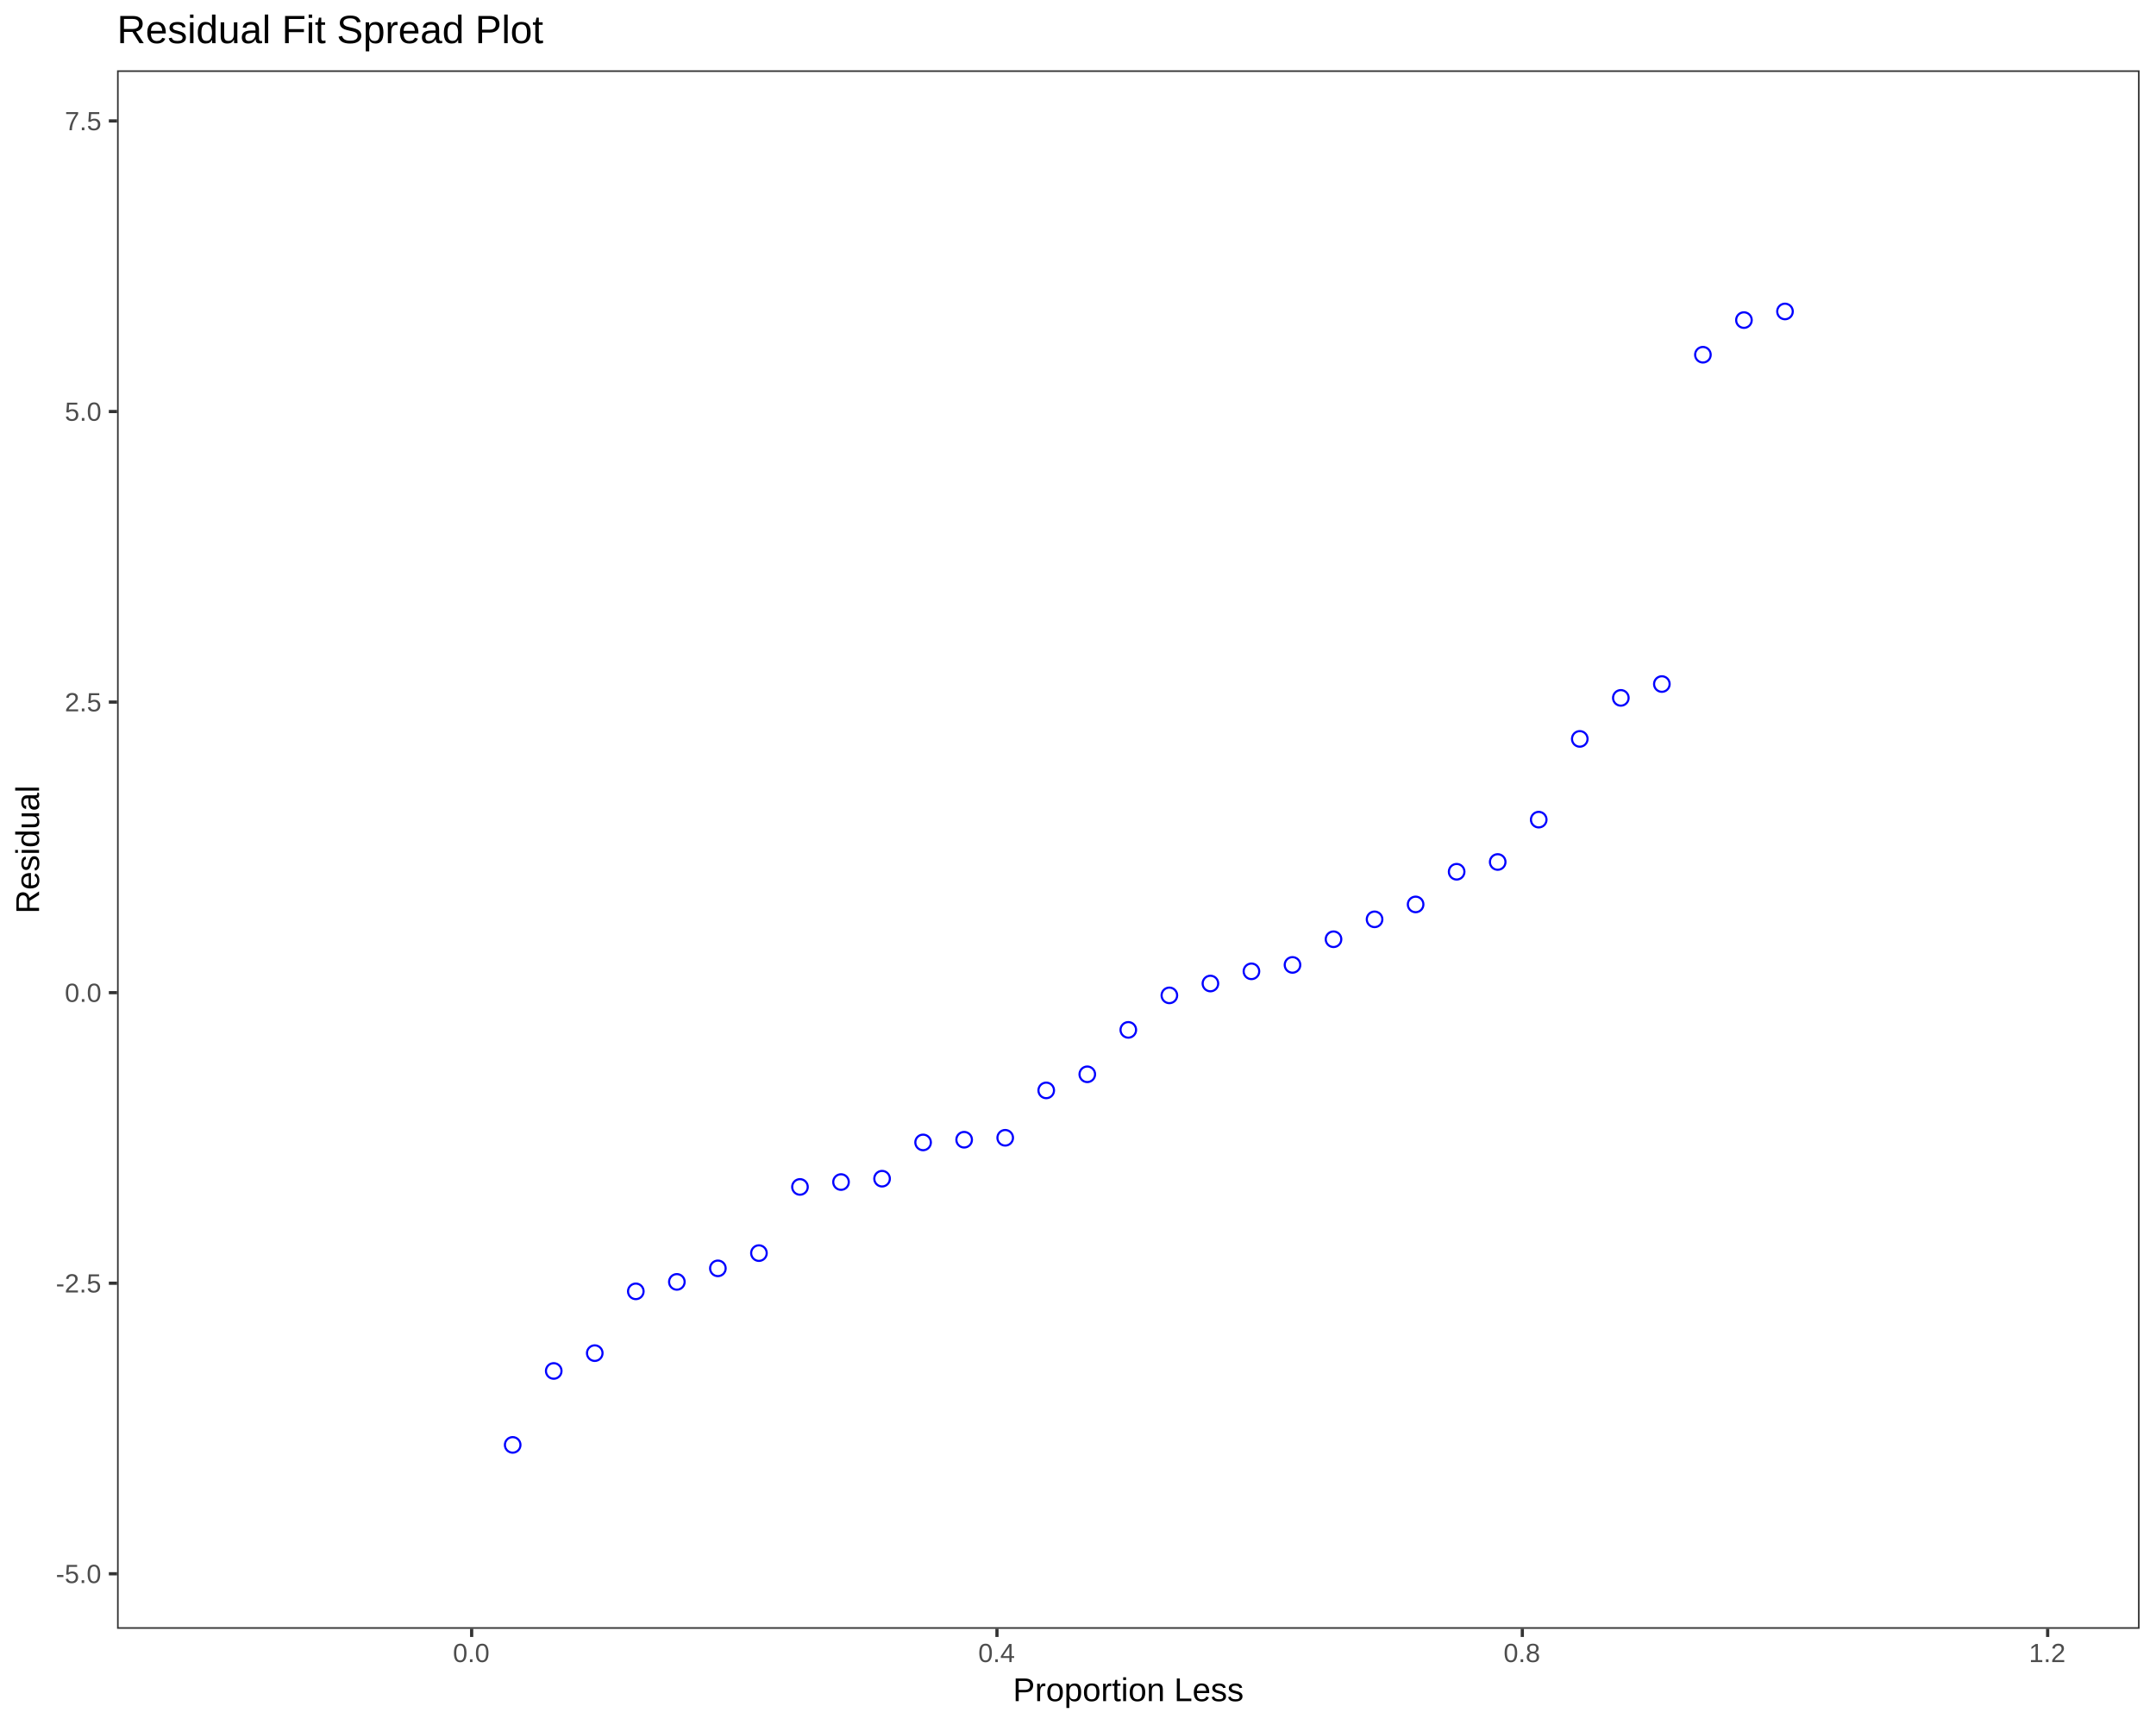
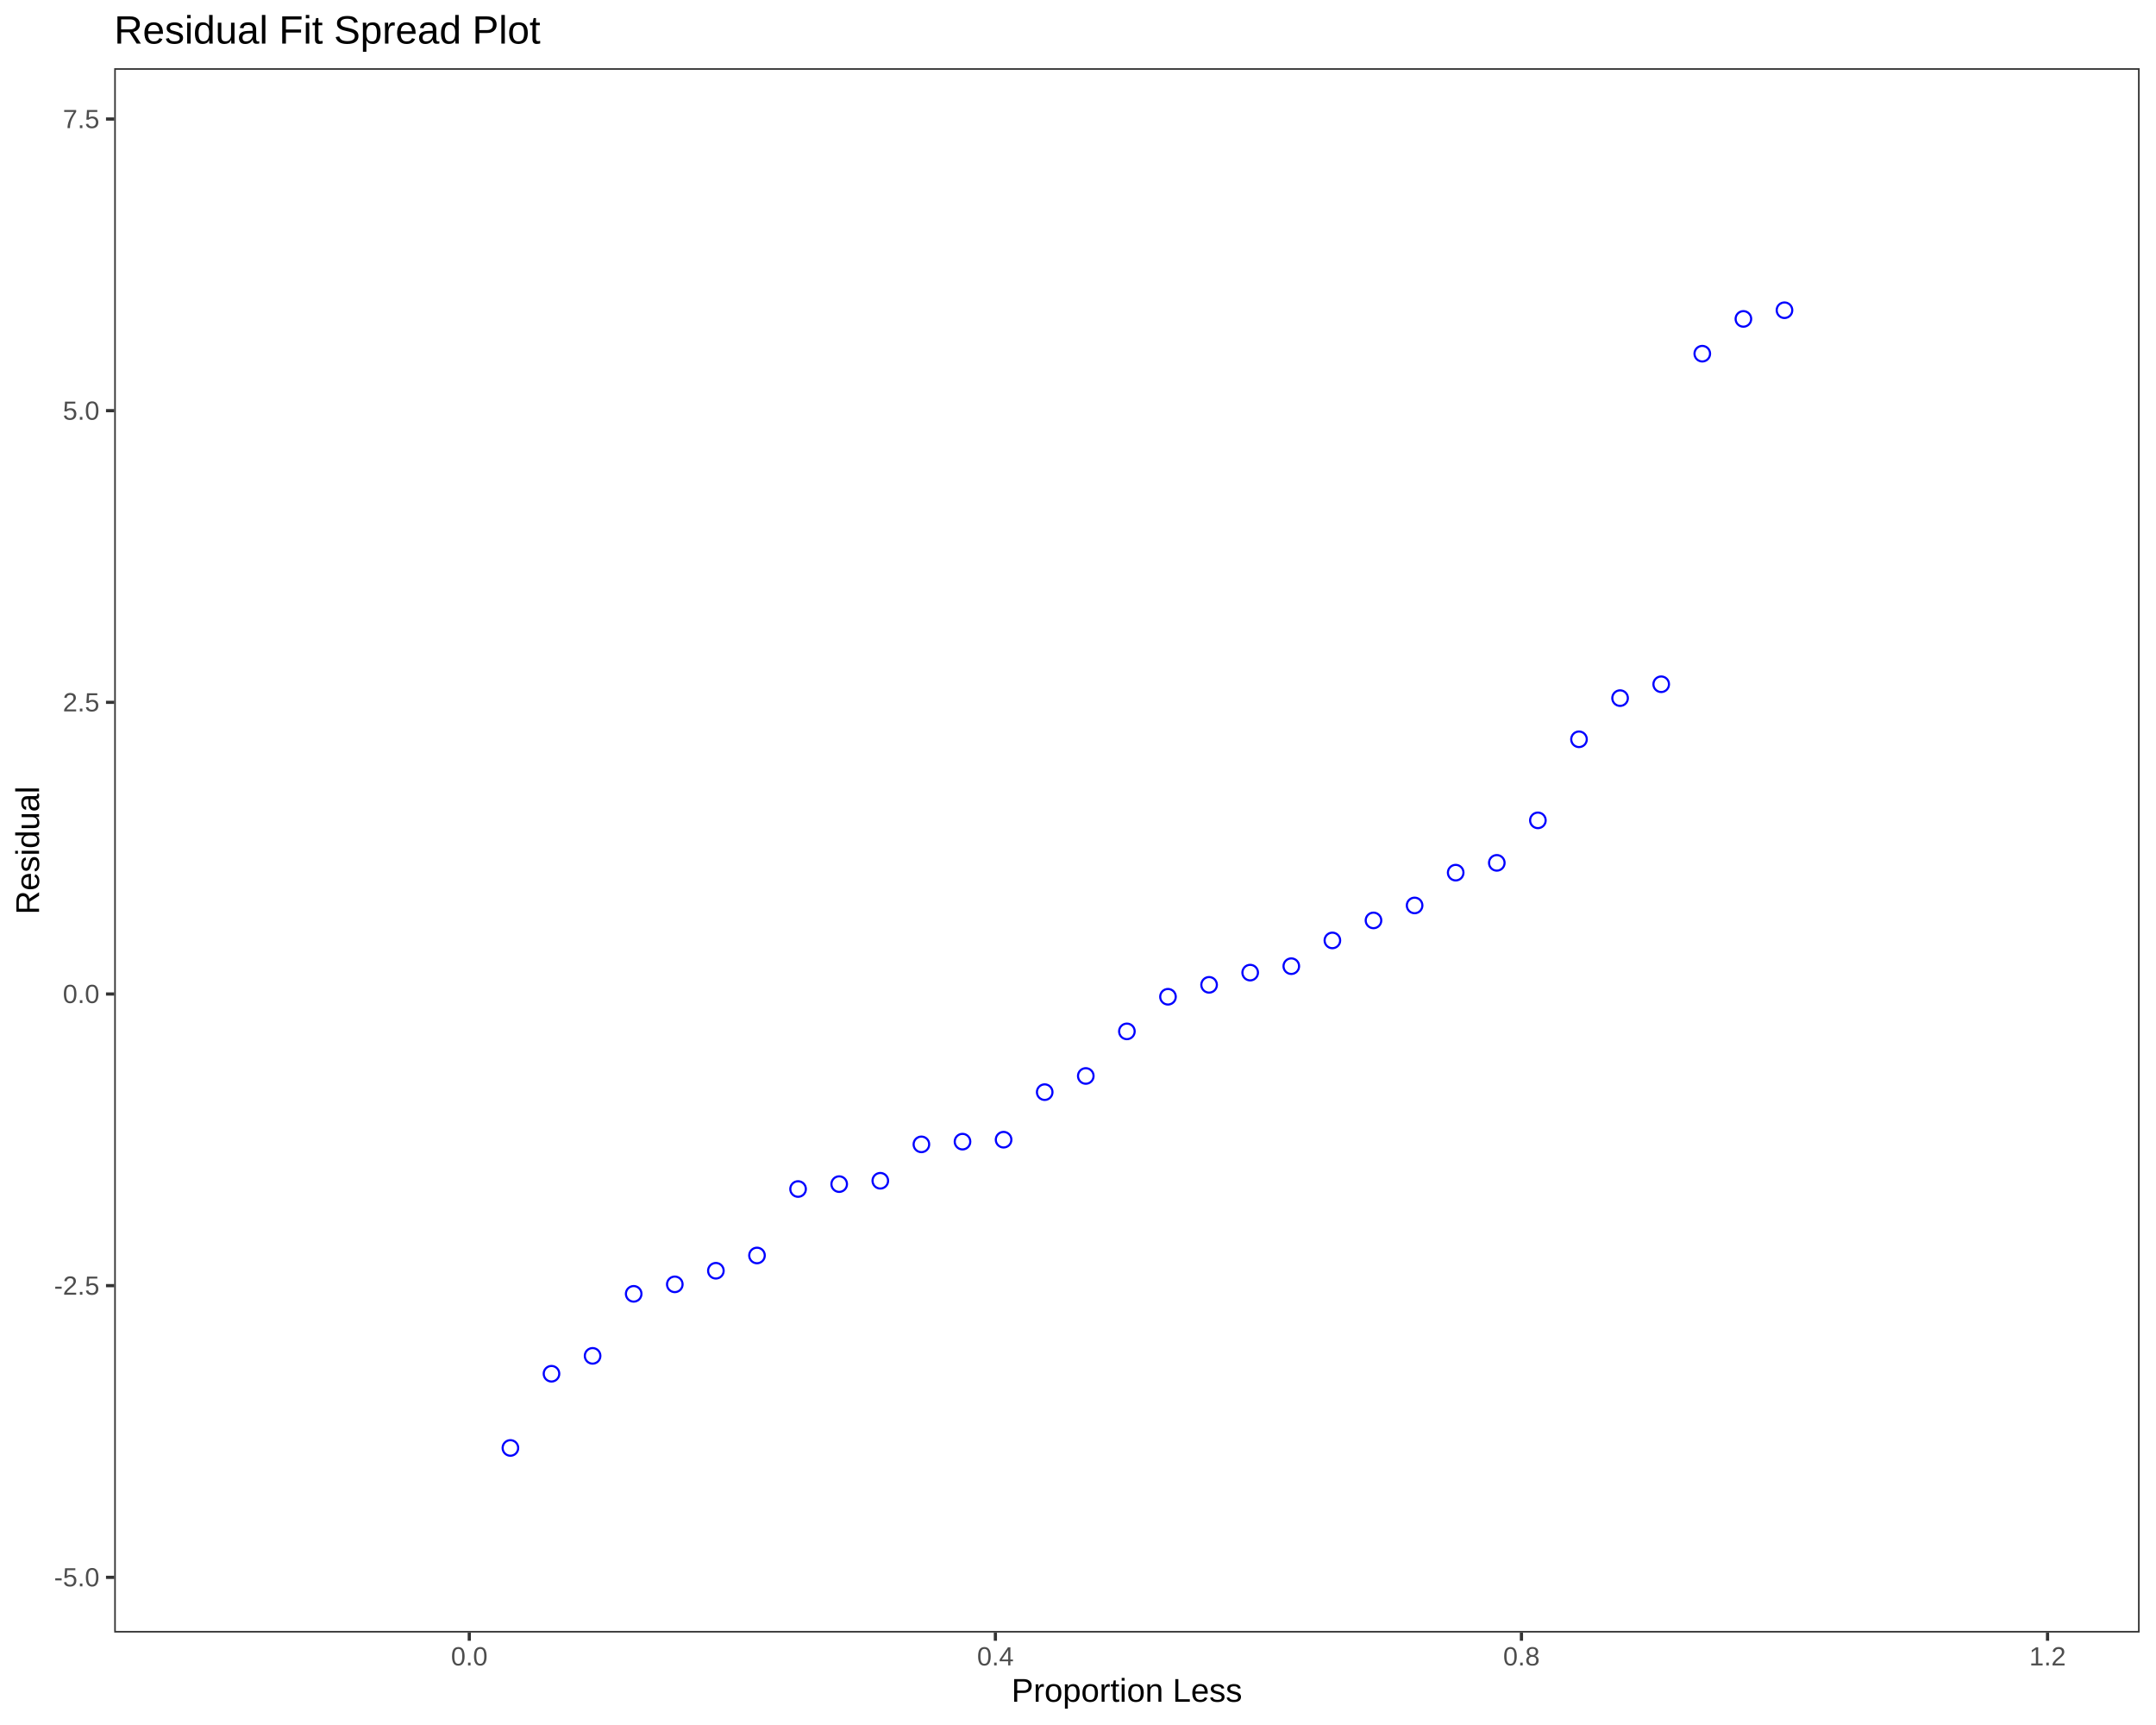
<svg xmlns="http://www.w3.org/2000/svg" viewBox="0 0 720.00 576.00">
  <defs>
    <style type="text/css">
-     line, polyline, path, rect, circle {
+     line, polyline, polygon, path, rect, circle {
      fill: none;
      stroke: #000000;
      stroke-linecap: round;
      stroke-linejoin: round;
      stroke-miterlimit: 10.00;
    }
  </style>
  </defs>
  <rect width="100%" height="100%" style="stroke: none; fill: #FFFFFF;" />
  <rect x="0.00" y="0.00" width="720.00" height="576.00" style="stroke-width: 1.07; stroke: #FFFFFF; fill: #FFFFFF;" />
  <defs>
-     <clipPath id="cpMzkuMDg2Mnw3MTQuNTIxfDU0My44NzV8MjMuNDc2Nw==">
-       <rect x="39.09" y="23.48" width="675.43" height="520.40" />
+     <clipPath id="cpMzguMTR8NzE0LjUyfDU0NS4xM3wyMi43Nw==">
+       <rect x="38.14" y="22.77" width="676.39" height="522.36" />
    </clipPath>
  </defs>
-   <rect x="39.09" y="23.48" width="675.43" height="520.40" style="stroke-width: 1.07; stroke: none; fill: #FFFFFF;" clip-path="url(#cpMzkuMDg2Mnw3MTQuNTIxfDU0My44NzV8MjMuNDc2Nw==)" />
-   <circle cx="212.33" cy="431.20" r="1.95pt" style="stroke-width: 0.71; stroke: #0000FF;" clip-path="url(#cpMzkuMDg2Mnw3MTQuNTIxfDU0My44NzV8MjMuNDc2Nw==)" />
-   <circle cx="294.57" cy="393.58" r="1.95pt" style="stroke-width: 0.71; stroke: #0000FF;" clip-path="url(#cpMzkuMDg2Mnw3MTQuNTIxfDU0My44NzV8MjMuNDc2Nw==)" />
-   <circle cx="226.04" cy="428.04" r="1.95pt" style="stroke-width: 0.71; stroke: #0000FF;" clip-path="url(#cpMzkuMDg2Mnw3MTQuNTIxfDU0My44NzV8MjMuNDc2Nw==)" />
-   <circle cx="417.92" cy="324.34" r="1.95pt" style="stroke-width: 0.71; stroke: #0000FF;" clip-path="url(#cpMzkuMDg2Mnw3MTQuNTIxfDU0My44NzV8MjMuNDc2Nw==)" />
-   <circle cx="445.33" cy="313.63" r="1.95pt" style="stroke-width: 0.71; stroke: #0000FF;" clip-path="url(#cpMzkuMDg2Mnw3MTQuNTIxfDU0My44NzV8MjMuNDc2Nw==)" />
-   <circle cx="239.74" cy="423.52" r="1.95pt" style="stroke-width: 0.71; stroke: #0000FF;" clip-path="url(#cpMzkuMDg2Mnw3MTQuNTIxfDU0My44NzV8MjMuNDc2Nw==)" />
-   <circle cx="321.98" cy="380.57" r="1.95pt" style="stroke-width: 0.71; stroke: #0000FF;" clip-path="url(#cpMzkuMDg2Mnw3MTQuNTIxfDU0My44NzV8MjMuNDc2Nw==)" />
-   <circle cx="513.86" cy="273.69" r="1.95pt" style="stroke-width: 0.71; stroke: #0000FF;" clip-path="url(#cpMzkuMDg2Mnw3MTQuNTIxfDU0My44NzV8MjMuNDc2Nw==)" />
-   <circle cx="472.75" cy="302.00" r="1.95pt" style="stroke-width: 0.71; stroke: #0000FF;" clip-path="url(#cpMzkuMDg2Mnw3MTQuNTIxfDU0My44NzV8MjMuNDc2Nw==)" />
-   <circle cx="349.39" cy="364.10" r="1.95pt" style="stroke-width: 0.71; stroke: #0000FF;" clip-path="url(#cpMzkuMDg2Mnw3MTQuNTIxfDU0My44NzV8MjMuNDc2Nw==)" />
-   <circle cx="253.45" cy="418.43" r="1.95pt" style="stroke-width: 0.71; stroke: #0000FF;" clip-path="url(#cpMzkuMDg2Mnw3MTQuNTIxfDU0My44NzV8MjMuNDc2Nw==)" />
-   <circle cx="459.04" cy="306.98" r="1.95pt" style="stroke-width: 0.71; stroke: #0000FF;" clip-path="url(#cpMzkuMDg2Mnw3MTQuNTIxfDU0My44NzV8MjMuNDc2Nw==)" />
-   <circle cx="431.63" cy="322.20" r="1.95pt" style="stroke-width: 0.71; stroke: #0000FF;" clip-path="url(#cpMzkuMDg2Mnw3MTQuNTIxfDU0My44NzV8MjMuNDc2Nw==)" />
-   <circle cx="267.15" cy="396.33" r="1.95pt" style="stroke-width: 0.71; stroke: #0000FF;" clip-path="url(#cpMzkuMDg2Mnw3MTQuNTIxfDU0My44NzV8MjMuNDc2Nw==)" />
-   <circle cx="404.22" cy="328.41" r="1.95pt" style="stroke-width: 0.71; stroke: #0000FF;" clip-path="url(#cpMzkuMDg2Mnw3MTQuNTIxfDU0My44NzV8MjMuNDc2Nw==)" />
-   <circle cx="486.45" cy="291.09" r="1.95pt" style="stroke-width: 0.71; stroke: #0000FF;" clip-path="url(#cpMzkuMDg2Mnw3MTQuNTIxfDU0My44NzV8MjMuNDc2Nw==)" />
-   <circle cx="568.69" cy="118.45" r="1.95pt" style="stroke-width: 0.71; stroke: #0000FF;" clip-path="url(#cpMzkuMDg2Mnw3MTQuNTIxfDU0My44NzV8MjMuNDc2Nw==)" />
-   <circle cx="582.39" cy="106.88" r="1.95pt" style="stroke-width: 0.71; stroke: #0000FF;" clip-path="url(#cpMzkuMDg2Mnw3MTQuNTIxfDU0My44NzV8MjMuNDc2Nw==)" />
-   <circle cx="500.16" cy="287.83" r="1.95pt" style="stroke-width: 0.71; stroke: #0000FF;" clip-path="url(#cpMzkuMDg2Mnw3MTQuNTIxfDU0My44NzV8MjMuNDc2Nw==)" />
-   <circle cx="596.10" cy="104.00" r="1.95pt" style="stroke-width: 0.71; stroke: #0000FF;" clip-path="url(#cpMzkuMDg2Mnw3MTQuNTIxfDU0My44NzV8MjMuNDc2Nw==)" />
-   <circle cx="198.62" cy="451.83" r="1.95pt" style="stroke-width: 0.71; stroke: #0000FF;" clip-path="url(#cpMzkuMDg2Mnw3MTQuNTIxfDU0My44NzV8MjMuNDc2Nw==)" />
-   <circle cx="184.92" cy="457.78" r="1.95pt" style="stroke-width: 0.71; stroke: #0000FF;" clip-path="url(#cpMzkuMDg2Mnw3MTQuNTIxfDU0My44NzV8MjMuNDc2Nw==)" />
-   <circle cx="171.21" cy="482.47" r="1.95pt" style="stroke-width: 0.71; stroke: #0000FF;" clip-path="url(#cpMzkuMDg2Mnw3MTQuNTIxfDU0My44NzV8MjMuNDc2Nw==)" />
-   <circle cx="335.69" cy="379.92" r="1.95pt" style="stroke-width: 0.71; stroke: #0000FF;" clip-path="url(#cpMzkuMDg2Mnw3MTQuNTIxfDU0My44NzV8MjMuNDc2Nw==)" />
-   <circle cx="541.28" cy="233.03" r="1.95pt" style="stroke-width: 0.71; stroke: #0000FF;" clip-path="url(#cpMzkuMDg2Mnw3MTQuNTIxfDU0My44NzV8MjMuNDc2Nw==)" />
-   <circle cx="376.80" cy="343.89" r="1.95pt" style="stroke-width: 0.71; stroke: #0000FF;" clip-path="url(#cpMzkuMDg2Mnw3MTQuNTIxfDU0My44NzV8MjMuNDc2Nw==)" />
-   <circle cx="390.51" cy="332.37" r="1.95pt" style="stroke-width: 0.71; stroke: #0000FF;" clip-path="url(#cpMzkuMDg2Mnw3MTQuNTIxfDU0My44NzV8MjMuNDc2Nw==)" />
-   <circle cx="554.98" cy="228.41" r="1.95pt" style="stroke-width: 0.71; stroke: #0000FF;" clip-path="url(#cpMzkuMDg2Mnw3MTQuNTIxfDU0My44NzV8MjMuNDc2Nw==)" />
-   <circle cx="363.10" cy="358.72" r="1.95pt" style="stroke-width: 0.71; stroke: #0000FF;" clip-path="url(#cpMzkuMDg2Mnw3MTQuNTIxfDU0My44NzV8MjMuNDc2Nw==)" />
-   <circle cx="308.27" cy="381.47" r="1.95pt" style="stroke-width: 0.71; stroke: #0000FF;" clip-path="url(#cpMzkuMDg2Mnw3MTQuNTIxfDU0My44NzV8MjMuNDc2Nw==)" />
-   <circle cx="527.57" cy="246.73" r="1.95pt" style="stroke-width: 0.71; stroke: #0000FF;" clip-path="url(#cpMzkuMDg2Mnw3MTQuNTIxfDU0My44NzV8MjMuNDc2Nw==)" />
-   <circle cx="280.86" cy="394.70" r="1.95pt" style="stroke-width: 0.71; stroke: #0000FF;" clip-path="url(#cpMzkuMDg2Mnw3MTQuNTIxfDU0My44NzV8MjMuNDc2Nw==)" />
-   <rect x="39.09" y="23.48" width="675.43" height="520.40" style="stroke-width: 1.07; stroke: #333333;" clip-path="url(#cpMzkuMDg2Mnw3MTQuNTIxfDU0My44NzV8MjMuNDc2Nw==)" />
+   <rect x="38.14" y="22.77" width="676.39" height="522.36" style="stroke-width: 1.07; stroke: none; fill: #FFFFFF;" clip-path="url(#cpMzguMTR8NzE0LjUyfDU0NS4xM3wyMi43Nw==)" />
+   <circle cx="211.62" cy="432.03" r="1.95pt" style="stroke-width: 0.71; stroke: #0000FF;" clip-path="url(#cpMzguMTR8NzE0LjUyfDU0NS4xM3wyMi43Nw==)" />
+   <circle cx="293.98" cy="394.27" r="1.95pt" style="stroke-width: 0.71; stroke: #0000FF;" clip-path="url(#cpMzguMTR8NzE0LjUyfDU0NS4xM3wyMi43Nw==)" />
+   <circle cx="225.35" cy="428.86" r="1.95pt" style="stroke-width: 0.71; stroke: #0000FF;" clip-path="url(#cpMzguMTR8NzE0LjUyfDU0NS4xM3wyMi43Nw==)" />
+   <circle cx="417.50" cy="324.77" r="1.95pt" style="stroke-width: 0.71; stroke: #0000FF;" clip-path="url(#cpMzguMTR8NzE0LjUyfDU0NS4xM3wyMi43Nw==)" />
+   <circle cx="444.95" cy="314.02" r="1.95pt" style="stroke-width: 0.71; stroke: #0000FF;" clip-path="url(#cpMzguMTR8NzE0LjUyfDU0NS4xM3wyMi43Nw==)" />
+   <circle cx="239.07" cy="424.32" r="1.95pt" style="stroke-width: 0.71; stroke: #0000FF;" clip-path="url(#cpMzguMTR8NzE0LjUyfDU0NS4xM3wyMi43Nw==)" />
+   <circle cx="321.43" cy="381.21" r="1.95pt" style="stroke-width: 0.71; stroke: #0000FF;" clip-path="url(#cpMzguMTR8NzE0LjUyfDU0NS4xM3wyMi43Nw==)" />
+   <circle cx="513.58" cy="273.93" r="1.95pt" style="stroke-width: 0.71; stroke: #0000FF;" clip-path="url(#cpMzguMTR8NzE0LjUyfDU0NS4xM3wyMi43Nw==)" />
+   <circle cx="472.41" cy="302.34" r="1.95pt" style="stroke-width: 0.71; stroke: #0000FF;" clip-path="url(#cpMzguMTR8NzE0LjUyfDU0NS4xM3wyMi43Nw==)" />
+   <circle cx="348.88" cy="364.68" r="1.95pt" style="stroke-width: 0.71; stroke: #0000FF;" clip-path="url(#cpMzguMTR8NzE0LjUyfDU0NS4xM3wyMi43Nw==)" />
+   <circle cx="252.80" cy="419.22" r="1.95pt" style="stroke-width: 0.71; stroke: #0000FF;" clip-path="url(#cpMzguMTR8NzE0LjUyfDU0NS4xM3wyMi43Nw==)" />
+   <circle cx="458.68" cy="307.34" r="1.95pt" style="stroke-width: 0.71; stroke: #0000FF;" clip-path="url(#cpMzguMTR8NzE0LjUyfDU0NS4xM3wyMi43Nw==)" />
+   <circle cx="431.23" cy="322.62" r="1.95pt" style="stroke-width: 0.71; stroke: #0000FF;" clip-path="url(#cpMzguMTR8NzE0LjUyfDU0NS4xM3wyMi43Nw==)" />
+   <circle cx="266.52" cy="397.03" r="1.95pt" style="stroke-width: 0.71; stroke: #0000FF;" clip-path="url(#cpMzguMTR8NzE0LjUyfDU0NS4xM3wyMi43Nw==)" />
+   <circle cx="403.78" cy="328.85" r="1.95pt" style="stroke-width: 0.71; stroke: #0000FF;" clip-path="url(#cpMzguMTR8NzE0LjUyfDU0NS4xM3wyMi43Nw==)" />
+   <circle cx="486.13" cy="291.39" r="1.95pt" style="stroke-width: 0.71; stroke: #0000FF;" clip-path="url(#cpMzguMTR8NzE0LjUyfDU0NS4xM3wyMi43Nw==)" />
+   <circle cx="568.48" cy="118.10" r="1.95pt" style="stroke-width: 0.71; stroke: #0000FF;" clip-path="url(#cpMzguMTR8NzE0LjUyfDU0NS4xM3wyMi43Nw==)" />
+   <circle cx="582.21" cy="106.49" r="1.95pt" style="stroke-width: 0.71; stroke: #0000FF;" clip-path="url(#cpMzguMTR8NzE0LjUyfDU0NS4xM3wyMi43Nw==)" />
+   <circle cx="499.86" cy="288.12" r="1.95pt" style="stroke-width: 0.71; stroke: #0000FF;" clip-path="url(#cpMzguMTR8NzE0LjUyfDU0NS4xM3wyMi43Nw==)" />
+   <circle cx="595.93" cy="103.59" r="1.95pt" style="stroke-width: 0.71; stroke: #0000FF;" clip-path="url(#cpMzguMTR8NzE0LjUyfDU0NS4xM3wyMi43Nw==)" />
+   <circle cx="197.90" cy="452.74" r="1.95pt" style="stroke-width: 0.71; stroke: #0000FF;" clip-path="url(#cpMzguMTR8NzE0LjUyfDU0NS4xM3wyMi43Nw==)" />
+   <circle cx="184.17" cy="458.71" r="1.95pt" style="stroke-width: 0.71; stroke: #0000FF;" clip-path="url(#cpMzguMTR8NzE0LjUyfDU0NS4xM3wyMi43Nw==)" />
+   <circle cx="170.45" cy="483.49" r="1.95pt" style="stroke-width: 0.71; stroke: #0000FF;" clip-path="url(#cpMzguMTR8NzE0LjUyfDU0NS4xM3wyMi43Nw==)" />
+   <circle cx="335.15" cy="380.56" r="1.95pt" style="stroke-width: 0.71; stroke: #0000FF;" clip-path="url(#cpMzguMTR8NzE0LjUyfDU0NS4xM3wyMi43Nw==)" />
+   <circle cx="541.03" cy="233.11" r="1.95pt" style="stroke-width: 0.71; stroke: #0000FF;" clip-path="url(#cpMzguMTR8NzE0LjUyfDU0NS4xM3wyMi43Nw==)" />
+   <circle cx="376.33" cy="344.39" r="1.95pt" style="stroke-width: 0.71; stroke: #0000FF;" clip-path="url(#cpMzguMTR8NzE0LjUyfDU0NS4xM3wyMi43Nw==)" />
+   <circle cx="390.05" cy="332.83" r="1.95pt" style="stroke-width: 0.71; stroke: #0000FF;" clip-path="url(#cpMzguMTR8NzE0LjUyfDU0NS4xM3wyMi43Nw==)" />
+   <circle cx="554.76" cy="228.48" r="1.95pt" style="stroke-width: 0.71; stroke: #0000FF;" clip-path="url(#cpMzguMTR8NzE0LjUyfDU0NS4xM3wyMi43Nw==)" />
+   <circle cx="362.60" cy="359.28" r="1.95pt" style="stroke-width: 0.71; stroke: #0000FF;" clip-path="url(#cpMzguMTR8NzE0LjUyfDU0NS4xM3wyMi43Nw==)" />
+   <circle cx="307.70" cy="382.12" r="1.95pt" style="stroke-width: 0.71; stroke: #0000FF;" clip-path="url(#cpMzguMTR8NzE0LjUyfDU0NS4xM3wyMi43Nw==)" />
+   <circle cx="527.31" cy="246.86" r="1.95pt" style="stroke-width: 0.71; stroke: #0000FF;" clip-path="url(#cpMzguMTR8NzE0LjUyfDU0NS4xM3wyMi43Nw==)" />
+   <circle cx="280.25" cy="395.39" r="1.95pt" style="stroke-width: 0.71; stroke: #0000FF;" clip-path="url(#cpMzguMTR8NzE0LjUyfDU0NS4xM3wyMi43Nw==)" />
+   <rect x="38.14" y="22.77" width="676.39" height="522.36" style="stroke-width: 1.07; stroke: #333333;" clip-path="url(#cpMzguMTR8NzE0LjUyfDU0NS4xM3wyMi43Nw==)" />
  <defs>
-     <clipPath id="cpMHw3MjB8NTc2fDA=">
+     <clipPath id="cpMC4wMHw3MjAuMDB8NTc2LjAwfDAuMDA=">
      <rect x="0.00" y="0.00" width="720.00" height="576.00" />
    </clipPath>
  </defs>
-   <g clip-path="url(#cpMHw3MjB8NTc2fDA=)">
-     <text x="18.65" y="528.60" style="font-size: 8.80px; fill: #4D4D4D; font-family: Liberation Sans;" textLength="15.51px" lengthAdjust="spacingAndGlyphs">-5.0</text>
+   <g clip-path="url(#cpMC4wMHw3MjAuMDB8NTc2LjAwfDAuMDA=)">
+     <text x="18.06" y="529.71" style="font-size: 8.80px; fill: #4D4D4D; font-family: Liberation Sans;" textLength="15.14px" lengthAdjust="spacingAndGlyphs">-5.0</text>
  </g>
-   <g clip-path="url(#cpMHw3MjB8NTc2fDA=)">
-     <text x="18.65" y="431.57" style="font-size: 8.80px; fill: #4D4D4D; font-family: Liberation Sans;" textLength="15.51px" lengthAdjust="spacingAndGlyphs">-2.5</text>
+   <g clip-path="url(#cpMC4wMHw3MjAuMDB8NTc2LjAwfDAuMDA=)">
+     <text x="18.06" y="432.32" style="font-size: 8.80px; fill: #4D4D4D; font-family: Liberation Sans;" textLength="15.14px" lengthAdjust="spacingAndGlyphs">-2.5</text>
  </g>
-   <g clip-path="url(#cpMHw3MjB8NTc2fDA=)">
-     <text x="21.64" y="334.55" style="font-size: 8.80px; fill: #4D4D4D; font-family: Liberation Sans;" textLength="12.51px" lengthAdjust="spacingAndGlyphs">0.0</text>
+   <g clip-path="url(#cpMC4wMHw3MjAuMDB8NTc2LjAwfDAuMDA=)">
+     <text x="20.98" y="334.93" style="font-size: 8.80px; fill: #4D4D4D; font-family: Liberation Sans;" textLength="12.22px" lengthAdjust="spacingAndGlyphs">0.0</text>
  </g>
-   <g clip-path="url(#cpMHw3MjB8NTc2fDA=)">
-     <text x="21.64" y="237.53" style="font-size: 8.80px; fill: #4D4D4D; font-family: Liberation Sans;" textLength="12.51px" lengthAdjust="spacingAndGlyphs">2.5</text>
+   <g clip-path="url(#cpMC4wMHw3MjAuMDB8NTc2LjAwfDAuMDA=)">
+     <text x="20.98" y="237.54" style="font-size: 8.80px; fill: #4D4D4D; font-family: Liberation Sans;" textLength="12.22px" lengthAdjust="spacingAndGlyphs">2.5</text>
  </g>
-   <g clip-path="url(#cpMHw3MjB8NTc2fDA=)">
-     <text x="21.64" y="140.50" style="font-size: 8.80px; fill: #4D4D4D; font-family: Liberation Sans;" textLength="12.51px" lengthAdjust="spacingAndGlyphs">5.0</text>
+   <g clip-path="url(#cpMC4wMHw3MjAuMDB8NTc2LjAwfDAuMDA=)">
+     <text x="20.98" y="140.16" style="font-size: 8.80px; fill: #4D4D4D; font-family: Liberation Sans;" textLength="12.22px" lengthAdjust="spacingAndGlyphs">5.0</text>
  </g>
-   <g clip-path="url(#cpMHw3MjB8NTc2fDA=)">
-     <text x="21.64" y="43.48" style="font-size: 8.80px; fill: #4D4D4D; font-family: Liberation Sans;" textLength="12.51px" lengthAdjust="spacingAndGlyphs">7.5</text>
+   <g clip-path="url(#cpMC4wMHw3MjAuMDB8NTc2LjAwfDAuMDA=)">
+     <text x="20.98" y="42.77" style="font-size: 8.80px; fill: #4D4D4D; font-family: Liberation Sans;" textLength="12.22px" lengthAdjust="spacingAndGlyphs">7.5</text>
  </g>
-   <polyline points="36.35,525.50 39.09,525.50 " style="stroke-width: 1.07; stroke: #333333; stroke-linecap: butt;" clip-path="url(#cpMHw3MjB8NTc2fDA=)" />
-   <polyline points="36.35,428.48 39.09,428.48 " style="stroke-width: 1.07; stroke: #333333; stroke-linecap: butt;" clip-path="url(#cpMHw3MjB8NTc2fDA=)" />
-   <polyline points="36.35,331.46 39.09,331.46 " style="stroke-width: 1.07; stroke: #333333; stroke-linecap: butt;" clip-path="url(#cpMHw3MjB8NTc2fDA=)" />
-   <polyline points="36.35,234.43 39.09,234.43 " style="stroke-width: 1.07; stroke: #333333; stroke-linecap: butt;" clip-path="url(#cpMHw3MjB8NTc2fDA=)" />
-   <polyline points="36.35,137.41 39.09,137.41 " style="stroke-width: 1.07; stroke: #333333; stroke-linecap: butt;" clip-path="url(#cpMHw3MjB8NTc2fDA=)" />
-   <polyline points="36.35,40.38 39.09,40.38 " style="stroke-width: 1.07; stroke: #333333; stroke-linecap: butt;" clip-path="url(#cpMHw3MjB8NTc2fDA=)" />
-   <polyline points="157.51,546.61 157.51,543.88 " style="stroke-width: 1.07; stroke: #333333; stroke-linecap: butt;" clip-path="url(#cpMHw3MjB8NTc2fDA=)" />
-   <polyline points="332.94,546.61 332.94,543.88 " style="stroke-width: 1.07; stroke: #333333; stroke-linecap: butt;" clip-path="url(#cpMHw3MjB8NTc2fDA=)" />
-   <polyline points="508.38,546.61 508.38,543.88 " style="stroke-width: 1.07; stroke: #333333; stroke-linecap: butt;" clip-path="url(#cpMHw3MjB8NTc2fDA=)" />
-   <polyline points="683.82,546.61 683.82,543.88 " style="stroke-width: 1.07; stroke: #333333; stroke-linecap: butt;" clip-path="url(#cpMHw3MjB8NTc2fDA=)" />
-   <g clip-path="url(#cpMHw3MjB8NTc2fDA=)">
-     <text x="151.25" y="554.99" style="font-size: 8.80px; fill: #4D4D4D; font-family: Liberation Sans;" textLength="12.51px" lengthAdjust="spacingAndGlyphs">0.0</text>
+   <polyline points="35.40,526.69 38.14,526.69 " style="stroke-width: 1.07; stroke: #333333; stroke-linecap: butt;" clip-path="url(#cpMC4wMHw3MjAuMDB8NTc2LjAwfDAuMDA=)" />
+   <polyline points="35.40,429.30 38.14,429.30 " style="stroke-width: 1.07; stroke: #333333; stroke-linecap: butt;" clip-path="url(#cpMC4wMHw3MjAuMDB8NTc2LjAwfDAuMDA=)" />
+   <polyline points="35.40,331.91 38.14,331.91 " style="stroke-width: 1.07; stroke: #333333; stroke-linecap: butt;" clip-path="url(#cpMC4wMHw3MjAuMDB8NTc2LjAwfDAuMDA=)" />
+   <polyline points="35.40,234.52 38.14,234.52 " style="stroke-width: 1.07; stroke: #333333; stroke-linecap: butt;" clip-path="url(#cpMC4wMHw3MjAuMDB8NTc2LjAwfDAuMDA=)" />
+   <polyline points="35.40,137.13 38.14,137.13 " style="stroke-width: 1.07; stroke: #333333; stroke-linecap: butt;" clip-path="url(#cpMC4wMHw3MjAuMDB8NTc2LjAwfDAuMDA=)" />
+   <polyline points="35.40,39.74 38.14,39.74 " style="stroke-width: 1.07; stroke: #333333; stroke-linecap: butt;" clip-path="url(#cpMC4wMHw3MjAuMDB8NTc2LjAwfDAuMDA=)" />
+   <polyline points="156.72,547.87 156.72,545.13 " style="stroke-width: 1.07; stroke: #333333; stroke-linecap: butt;" clip-path="url(#cpMC4wMHw3MjAuMDB8NTc2LjAwfDAuMDA=)" />
+   <polyline points="332.41,547.87 332.41,545.13 " style="stroke-width: 1.07; stroke: #333333; stroke-linecap: butt;" clip-path="url(#cpMC4wMHw3MjAuMDB8NTc2LjAwfDAuMDA=)" />
+   <polyline points="508.09,547.87 508.09,545.13 " style="stroke-width: 1.07; stroke: #333333; stroke-linecap: butt;" clip-path="url(#cpMC4wMHw3MjAuMDB8NTc2LjAwfDAuMDA=)" />
+   <polyline points="683.78,547.87 683.78,545.13 " style="stroke-width: 1.07; stroke: #333333; stroke-linecap: butt;" clip-path="url(#cpMC4wMHw3MjAuMDB8NTc2LjAwfDAuMDA=)" />
+   <g clip-path="url(#cpMC4wMHw3MjAuMDB8NTc2LjAwfDAuMDA=)">
+     <text x="150.61" y="556.11" style="font-size: 8.80px; fill: #4D4D4D; font-family: Liberation Sans;" textLength="12.22px" lengthAdjust="spacingAndGlyphs">0.0</text>
  </g>
-   <g clip-path="url(#cpMHw3MjB8NTc2fDA=)">
-     <text x="326.69" y="554.99" style="font-size: 8.80px; fill: #4D4D4D; font-family: Liberation Sans;" textLength="12.51px" lengthAdjust="spacingAndGlyphs">0.4</text>
+   <g clip-path="url(#cpMC4wMHw3MjAuMDB8NTc2LjAwfDAuMDA=)">
+     <text x="326.30" y="556.11" style="font-size: 8.80px; fill: #4D4D4D; font-family: Liberation Sans;" textLength="12.22px" lengthAdjust="spacingAndGlyphs">0.4</text>
  </g>
-   <g clip-path="url(#cpMHw3MjB8NTc2fDA=)">
-     <text x="502.13" y="554.99" style="font-size: 8.80px; fill: #4D4D4D; font-family: Liberation Sans;" textLength="12.51px" lengthAdjust="spacingAndGlyphs">0.8</text>
+   <g clip-path="url(#cpMC4wMHw3MjAuMDB8NTc2LjAwfDAuMDA=)">
+     <text x="501.98" y="556.11" style="font-size: 8.80px; fill: #4D4D4D; font-family: Liberation Sans;" textLength="12.22px" lengthAdjust="spacingAndGlyphs">0.8</text>
  </g>
-   <g clip-path="url(#cpMHw3MjB8NTc2fDA=)">
-     <text x="677.56" y="554.99" style="font-size: 8.80px; fill: #4D4D4D; font-family: Liberation Sans;" textLength="12.51px" lengthAdjust="spacingAndGlyphs">1.2</text>
+   <g clip-path="url(#cpMC4wMHw3MjAuMDB8NTc2LjAwfDAuMDA=)">
+     <text x="677.67" y="556.11" style="font-size: 8.80px; fill: #4D4D4D; font-family: Liberation Sans;" textLength="12.22px" lengthAdjust="spacingAndGlyphs">1.2</text>
  </g>
-   <g clip-path="url(#cpMHw3MjB8NTc2fDA=)">
-     <text x="338.28" y="568.04" style="font-size: 11.00px; font-family: Liberation Sans;" textLength="77.04px" lengthAdjust="spacingAndGlyphs">Proportion Less</text>
+   <g clip-path="url(#cpMC4wMHw3MjAuMDB8NTc2LjAwfDAuMDA=)">
+     <text x="337.78" y="568.24" style="font-size: 11.00px; font-family: Liberation Sans;" textLength="77.09px" lengthAdjust="spacingAndGlyphs">Proportion Less</text>
  </g>
-   <g clip-path="url(#cpMHw3MjB8NTc2fDA=)">
-     <text transform="translate(13.04,305.08) rotate(-90)" style="font-size: 11.00px; font-family: Liberation Sans;" textLength="42.80px" lengthAdjust="spacingAndGlyphs">Residual</text>
+   <g clip-path="url(#cpMC4wMHw3MjAuMDB8NTc2LjAwfDAuMDA=)">
+     <text transform="translate(13.04,305.36) rotate(-90)" style="font-size: 11.00px; font-family: Liberation Sans;" textLength="42.81px" lengthAdjust="spacingAndGlyphs">Residual</text>
  </g>
-   <g clip-path="url(#cpMHw3MjB8NTc2fDA=)">
-     <text x="39.09" y="14.42" style="font-size: 13.20px; font-family: Liberation Sans;" textLength="140.18px" lengthAdjust="spacingAndGlyphs">Residual Fit Spread Plot</text>
+   <g clip-path="url(#cpMC4wMHw3MjAuMDB8NTc2LjAwfDAuMDA=)">
+     <text x="38.14" y="14.56" style="font-size: 13.20px; font-family: Liberation Sans;" textLength="142.16px" lengthAdjust="spacingAndGlyphs">Residual Fit Spread Plot</text>
  </g>
</svg>
